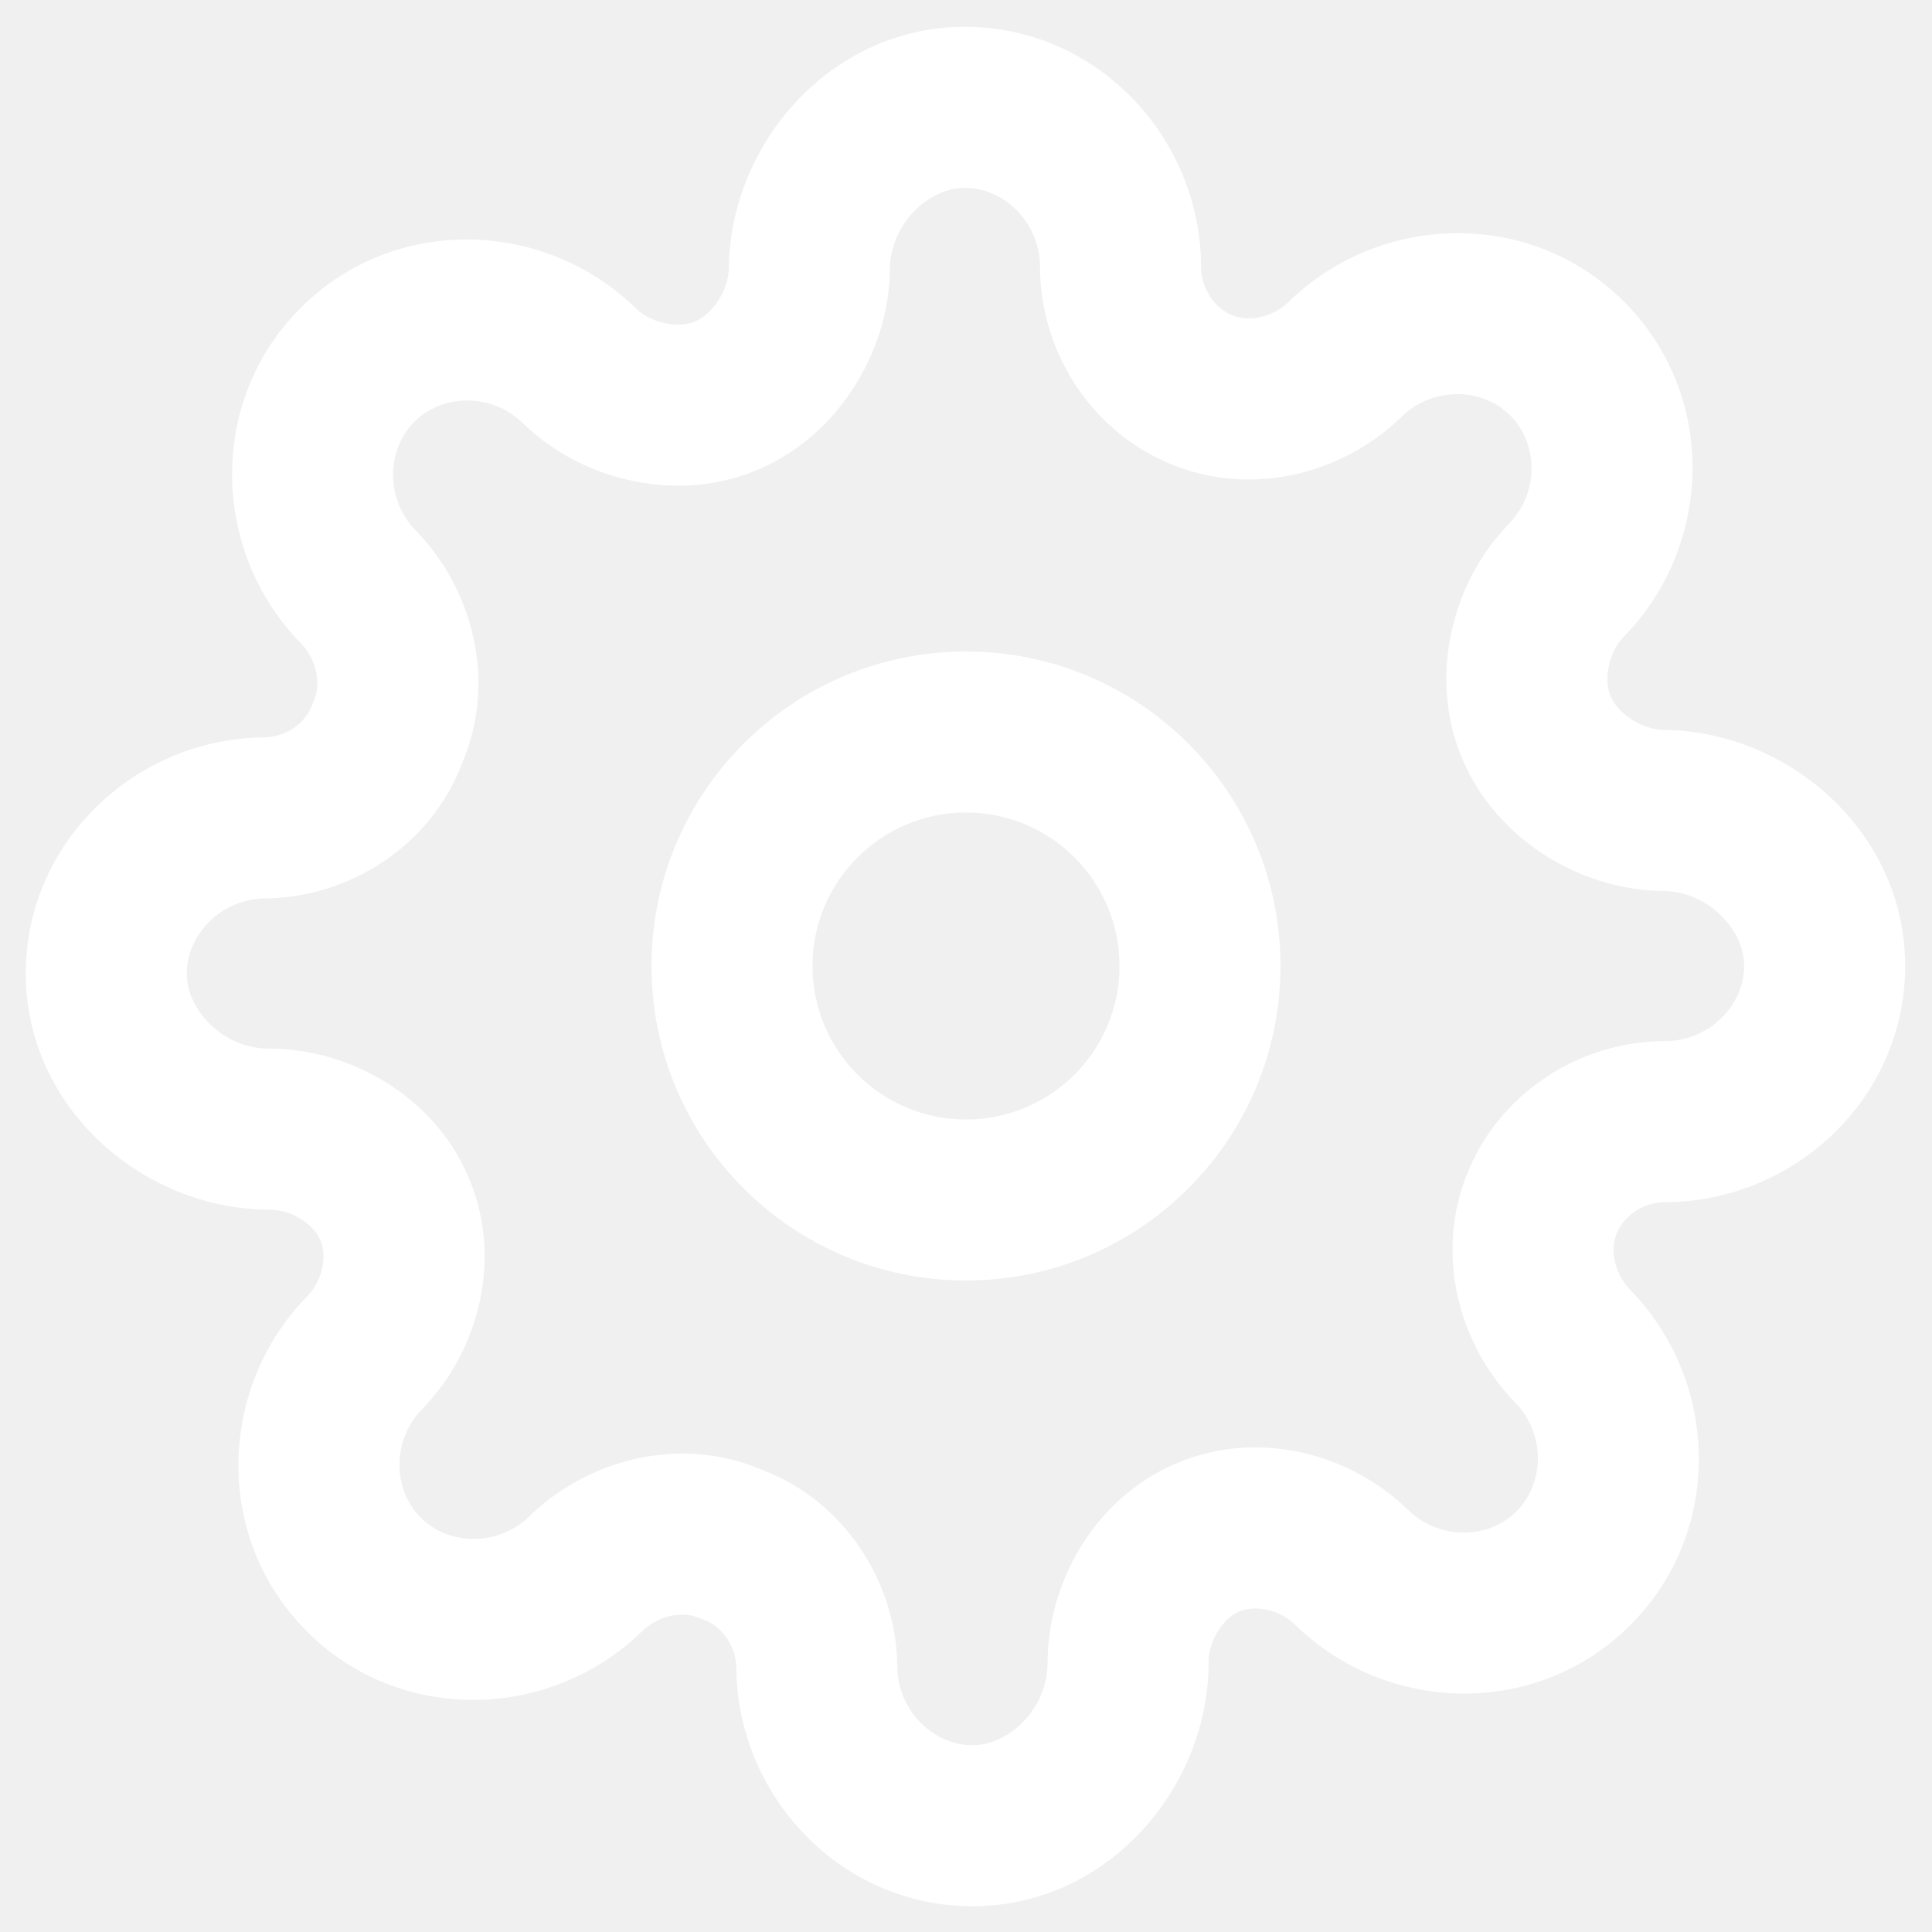
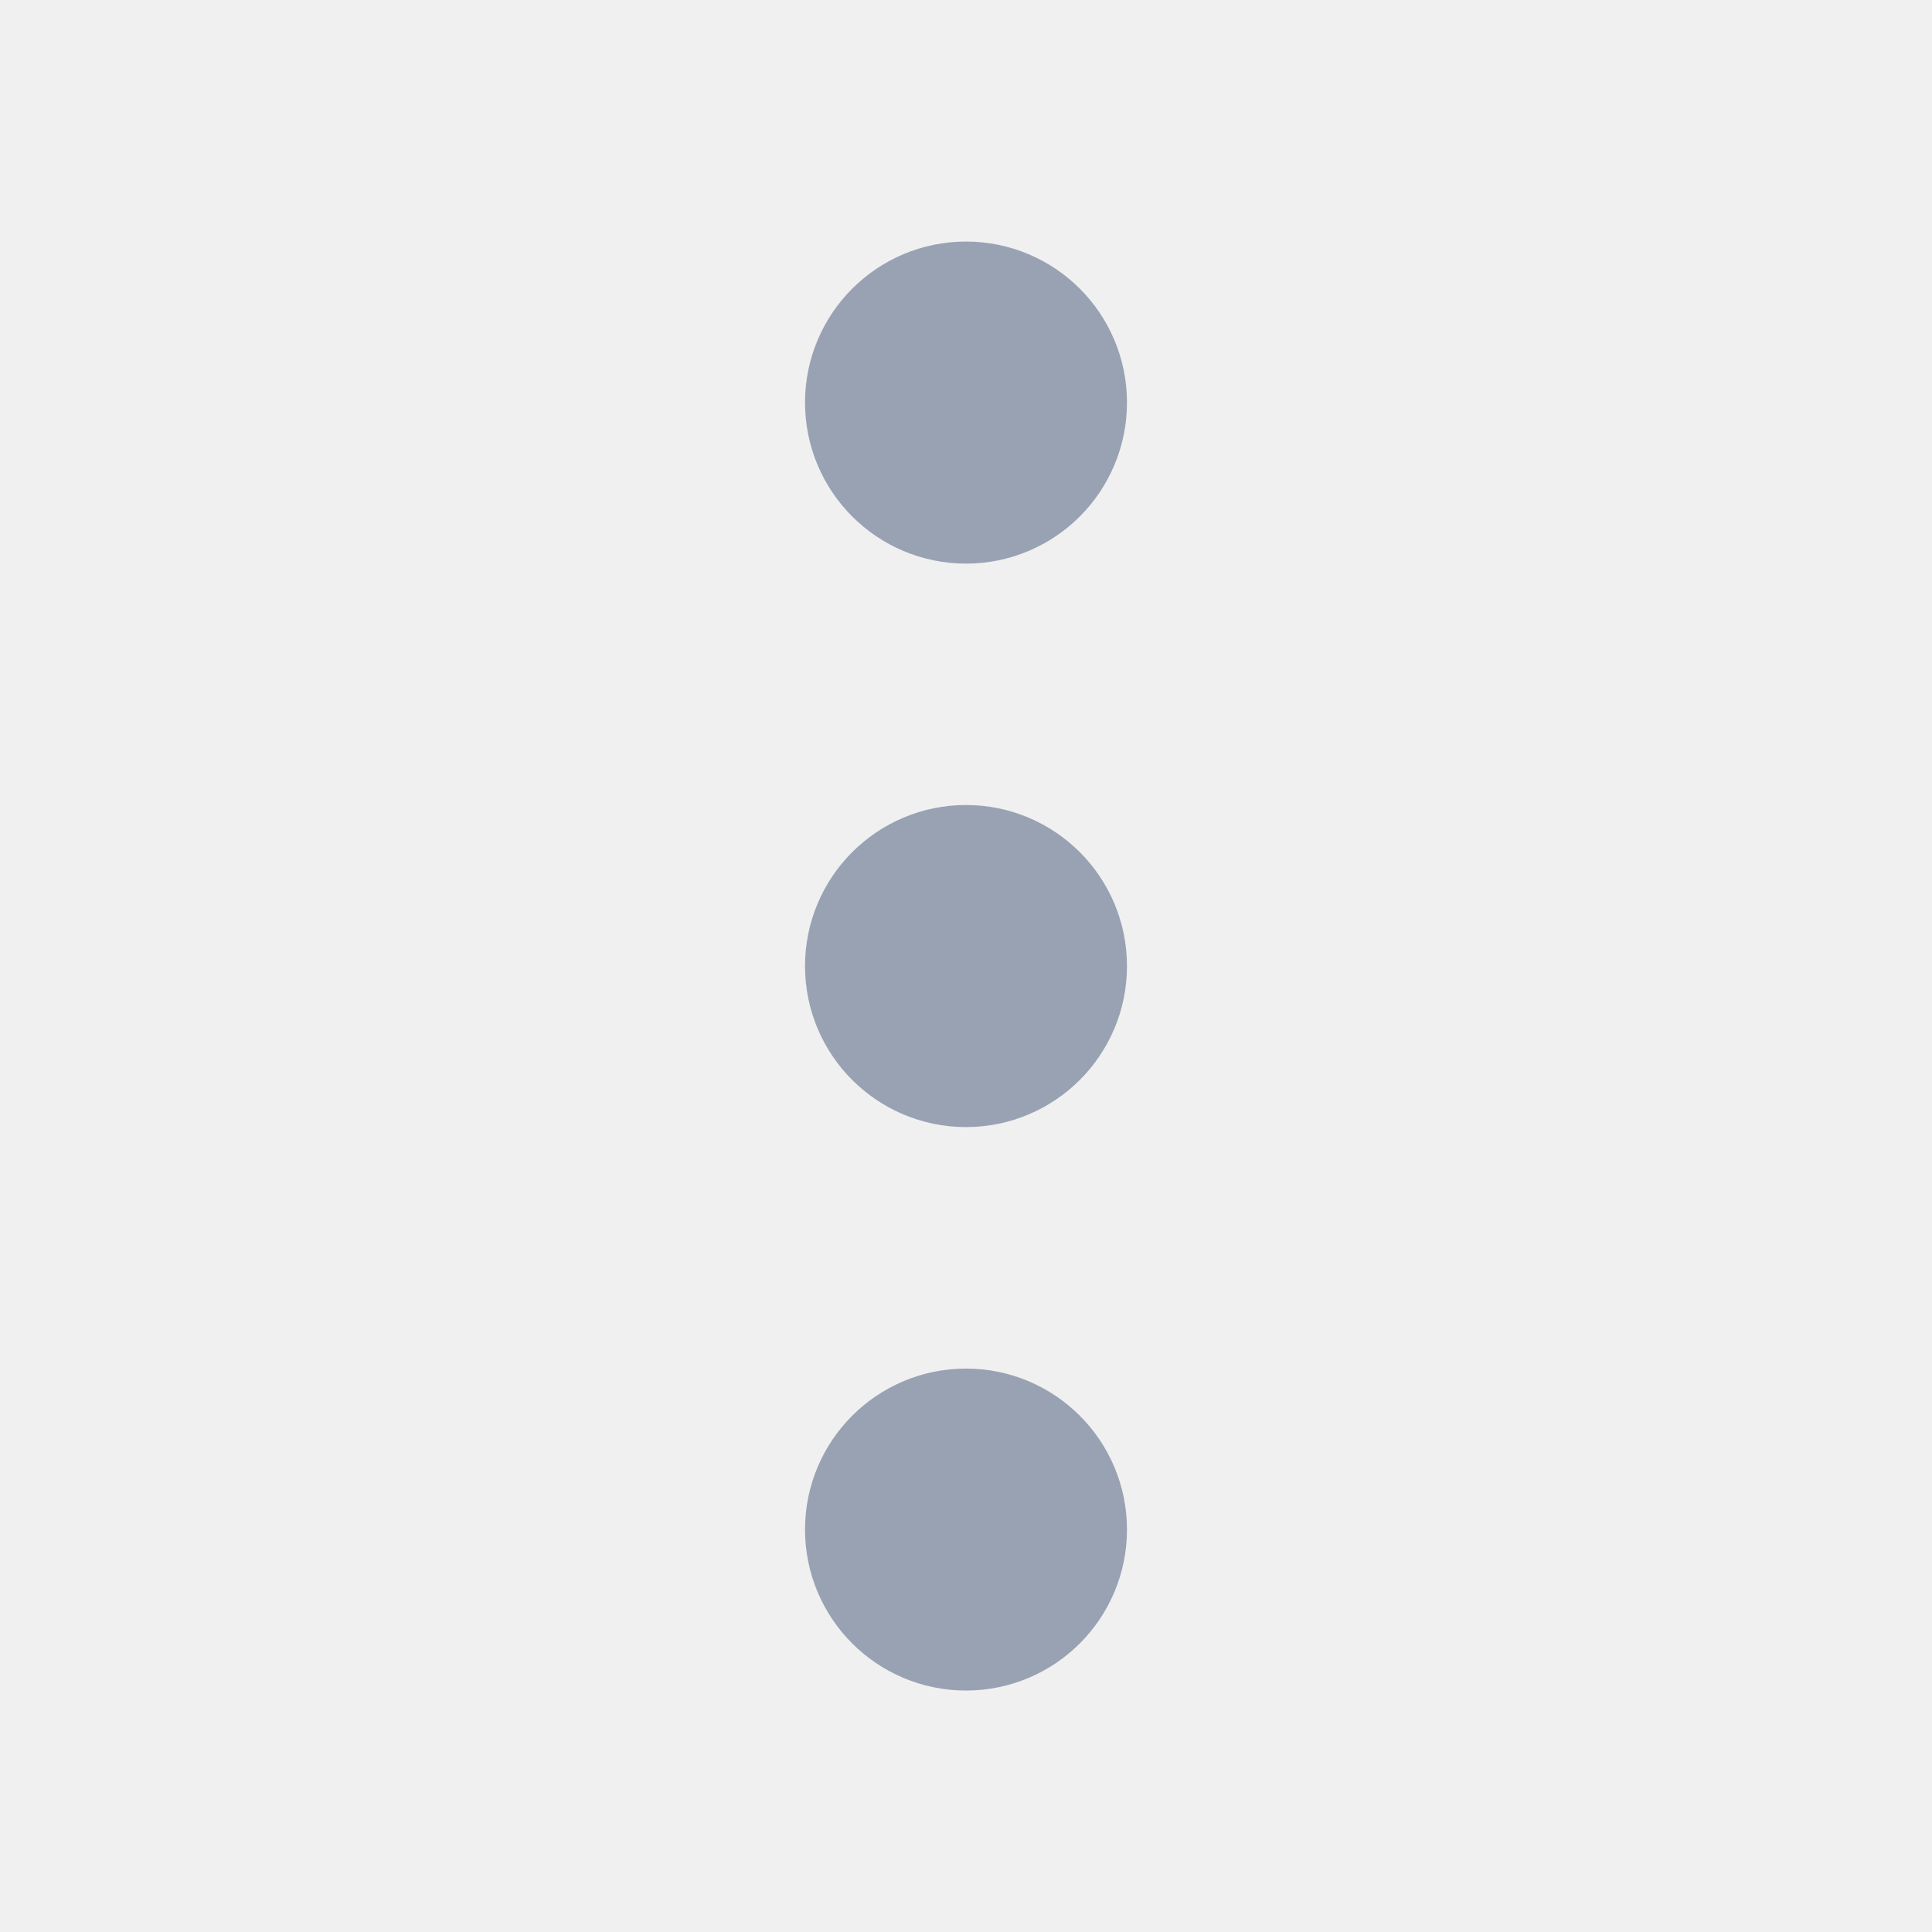
- <svg xmlns="http://www.w3.org/2000/svg" width="18" height="18" viewBox="0 0 18 18" fill="none">
-   <path fill-rule="evenodd" clip-rule="evenodd" d="M8.29 2.52C8.29 2.088 8.649 1.75 8.99 1.75C9.353 1.75 9.69 2.071 9.69 2.49C9.69 3.254 10.144 3.992 10.869 4.307C11.626 4.641 12.482 4.428 13.035 3.905C13.04 3.9 13.045 3.895 13.05 3.89C13.341 3.6 13.806 3.606 14.07 3.87C14.334 4.135 14.341 4.593 14.055 4.884L14.052 4.887C13.521 5.434 13.299 6.335 13.633 7.091C13.948 7.816 14.712 8.284 15.464 8.3L15.48 8.3C15.912 8.3 16.25 8.659 16.25 9C16.25 9.363 15.929 9.7 15.51 9.7C14.745 9.7 14.008 10.154 13.693 10.879C13.359 11.636 13.572 12.492 14.095 13.045C14.1 13.05 14.105 13.055 14.11 13.06C14.4 13.351 14.394 13.816 14.13 14.08C13.865 14.344 13.407 14.351 13.116 14.065L13.113 14.062C12.571 13.536 11.702 13.306 10.939 13.643C10.197 13.966 9.76 14.746 9.76 15.49C9.76 15.922 9.401 16.26 9.06 16.26C8.697 16.26 8.36 15.939 8.36 15.52L8.36 15.505C8.344 14.737 7.869 13.985 7.1 13.694C6.349 13.373 5.503 13.587 4.955 14.105C4.95 14.11 4.945 14.115 4.94 14.12C4.649 14.41 4.184 14.404 3.92 14.14C3.656 13.875 3.649 13.417 3.935 13.126L3.935 13.126L3.938 13.123C4.464 12.581 4.694 11.712 4.357 10.949C4.034 10.207 3.254 9.77 2.51 9.77C2.078 9.77 1.74 9.411 1.74 9.07C1.74 8.707 2.061 8.37 2.48 8.37L2.495 8.37C3.263 8.354 4.015 7.879 4.306 7.11C4.627 6.358 4.413 5.513 3.895 4.965C3.89 4.96 3.885 4.955 3.88 4.95C3.59 4.659 3.596 4.194 3.86 3.93C4.125 3.666 4.583 3.659 4.874 3.945L4.874 3.945L4.877 3.948C5.424 4.479 6.325 4.701 7.081 4.367C7.806 4.052 8.274 3.288 8.29 2.536L8.29 2.52ZM8.99 0.25C7.735 0.25 6.796 1.346 6.79 2.51C6.783 2.714 6.634 2.926 6.483 2.991L6.483 2.991L6.475 2.995C6.333 3.058 6.076 3.02 5.924 2.873C5.074 2.041 3.674 1.995 2.8 2.87C1.927 3.742 1.97 5.15 2.81 6C2.962 6.166 2.987 6.385 2.925 6.525C2.917 6.542 2.911 6.558 2.905 6.575C2.849 6.73 2.672 6.864 2.47 6.87C1.273 6.875 0.24 7.836 0.24 9.07C0.24 10.329 1.342 11.27 2.51 11.27C2.725 11.27 2.923 11.412 2.981 11.547L2.981 11.547L2.985 11.555C3.045 11.691 3.015 11.919 2.863 12.076C2.031 12.926 1.985 14.326 2.86 15.2C3.732 16.073 5.14 16.03 5.99 15.19C6.156 15.038 6.375 15.013 6.515 15.075C6.532 15.083 6.548 15.089 6.565 15.095C6.72 15.151 6.854 15.328 6.86 15.53C6.865 16.727 7.826 17.76 9.06 17.76C10.319 17.76 11.26 16.658 11.26 15.49C11.26 15.275 11.402 15.077 11.537 15.018L11.537 15.019L11.545 15.015C11.681 14.955 11.909 14.985 12.066 15.137C12.915 15.969 14.316 16.015 15.19 15.14C16.063 14.268 16.02 12.86 15.18 12.009C15.028 11.844 15.003 11.625 15.065 11.485L15.065 11.485L15.069 11.477C15.135 11.324 15.316 11.2 15.51 11.2C16.711 11.2 17.75 10.237 17.75 9C17.75 7.745 16.654 6.806 15.491 6.8C15.286 6.793 15.074 6.644 15.008 6.493L15.009 6.493L15.005 6.485C14.942 6.343 14.98 6.086 15.127 5.934C15.959 5.084 16.005 3.684 15.13 2.81C14.258 1.937 12.85 1.98 11.999 2.82C11.834 2.972 11.615 2.997 11.475 2.935L11.475 2.935L11.467 2.931C11.314 2.865 11.19 2.684 11.19 2.49C11.19 1.289 10.227 0.25 8.99 0.25ZM7.57 9C7.57 8.21 8.21 7.57 9 7.57C9.79 7.57 10.43 8.21 10.43 9C10.43 9.79 9.79 10.43 9 10.43C8.21 10.43 7.57 9.79 7.57 9ZM9 6.07C7.382 6.07 6.07 7.382 6.07 9C6.07 10.618 7.382 11.93 9 11.93C10.618 11.93 11.93 10.618 11.93 9C11.93 7.382 10.618 6.07 9 6.07Z" fill="white" />
+ <svg xmlns="http://www.w3.org/2000/svg" width="20" height="20" viewBox="0 0 20 20" fill="none">
+   <path d="M10 10.834C10.46 10.834 10.833 10.461 10.833 10.001C10.833 9.54 10.46 9.167 10 9.167C9.54 9.167 9.167 9.54 9.167 10.001C9.167 10.461 9.54 10.834 10 10.834Z" stroke="#98A2B3" stroke-width="1.667" stroke-linecap="round" stroke-linejoin="round" />
+   <path d="M10 5.001C10.46 5.001 10.833 4.628 10.833 4.167C10.833 3.707 10.46 3.334 10 3.334C9.54 3.334 9.167 3.707 9.167 4.167C9.167 4.628 9.54 5.001 10 5.001Z" stroke="#98A2B3" stroke-width="1.667" stroke-linecap="round" stroke-linejoin="round" />
+   <path d="M10 16.667C10.46 16.667 10.833 16.294 10.833 15.834C10.833 15.374 10.46 15.001 10 15.001C9.54 15.001 9.167 15.374 9.167 15.834C9.167 16.294 9.54 16.667 10 16.667Z" stroke="#98A2B3" stroke-width="1.667" stroke-linecap="round" stroke-linejoin="round" />
</svg>
